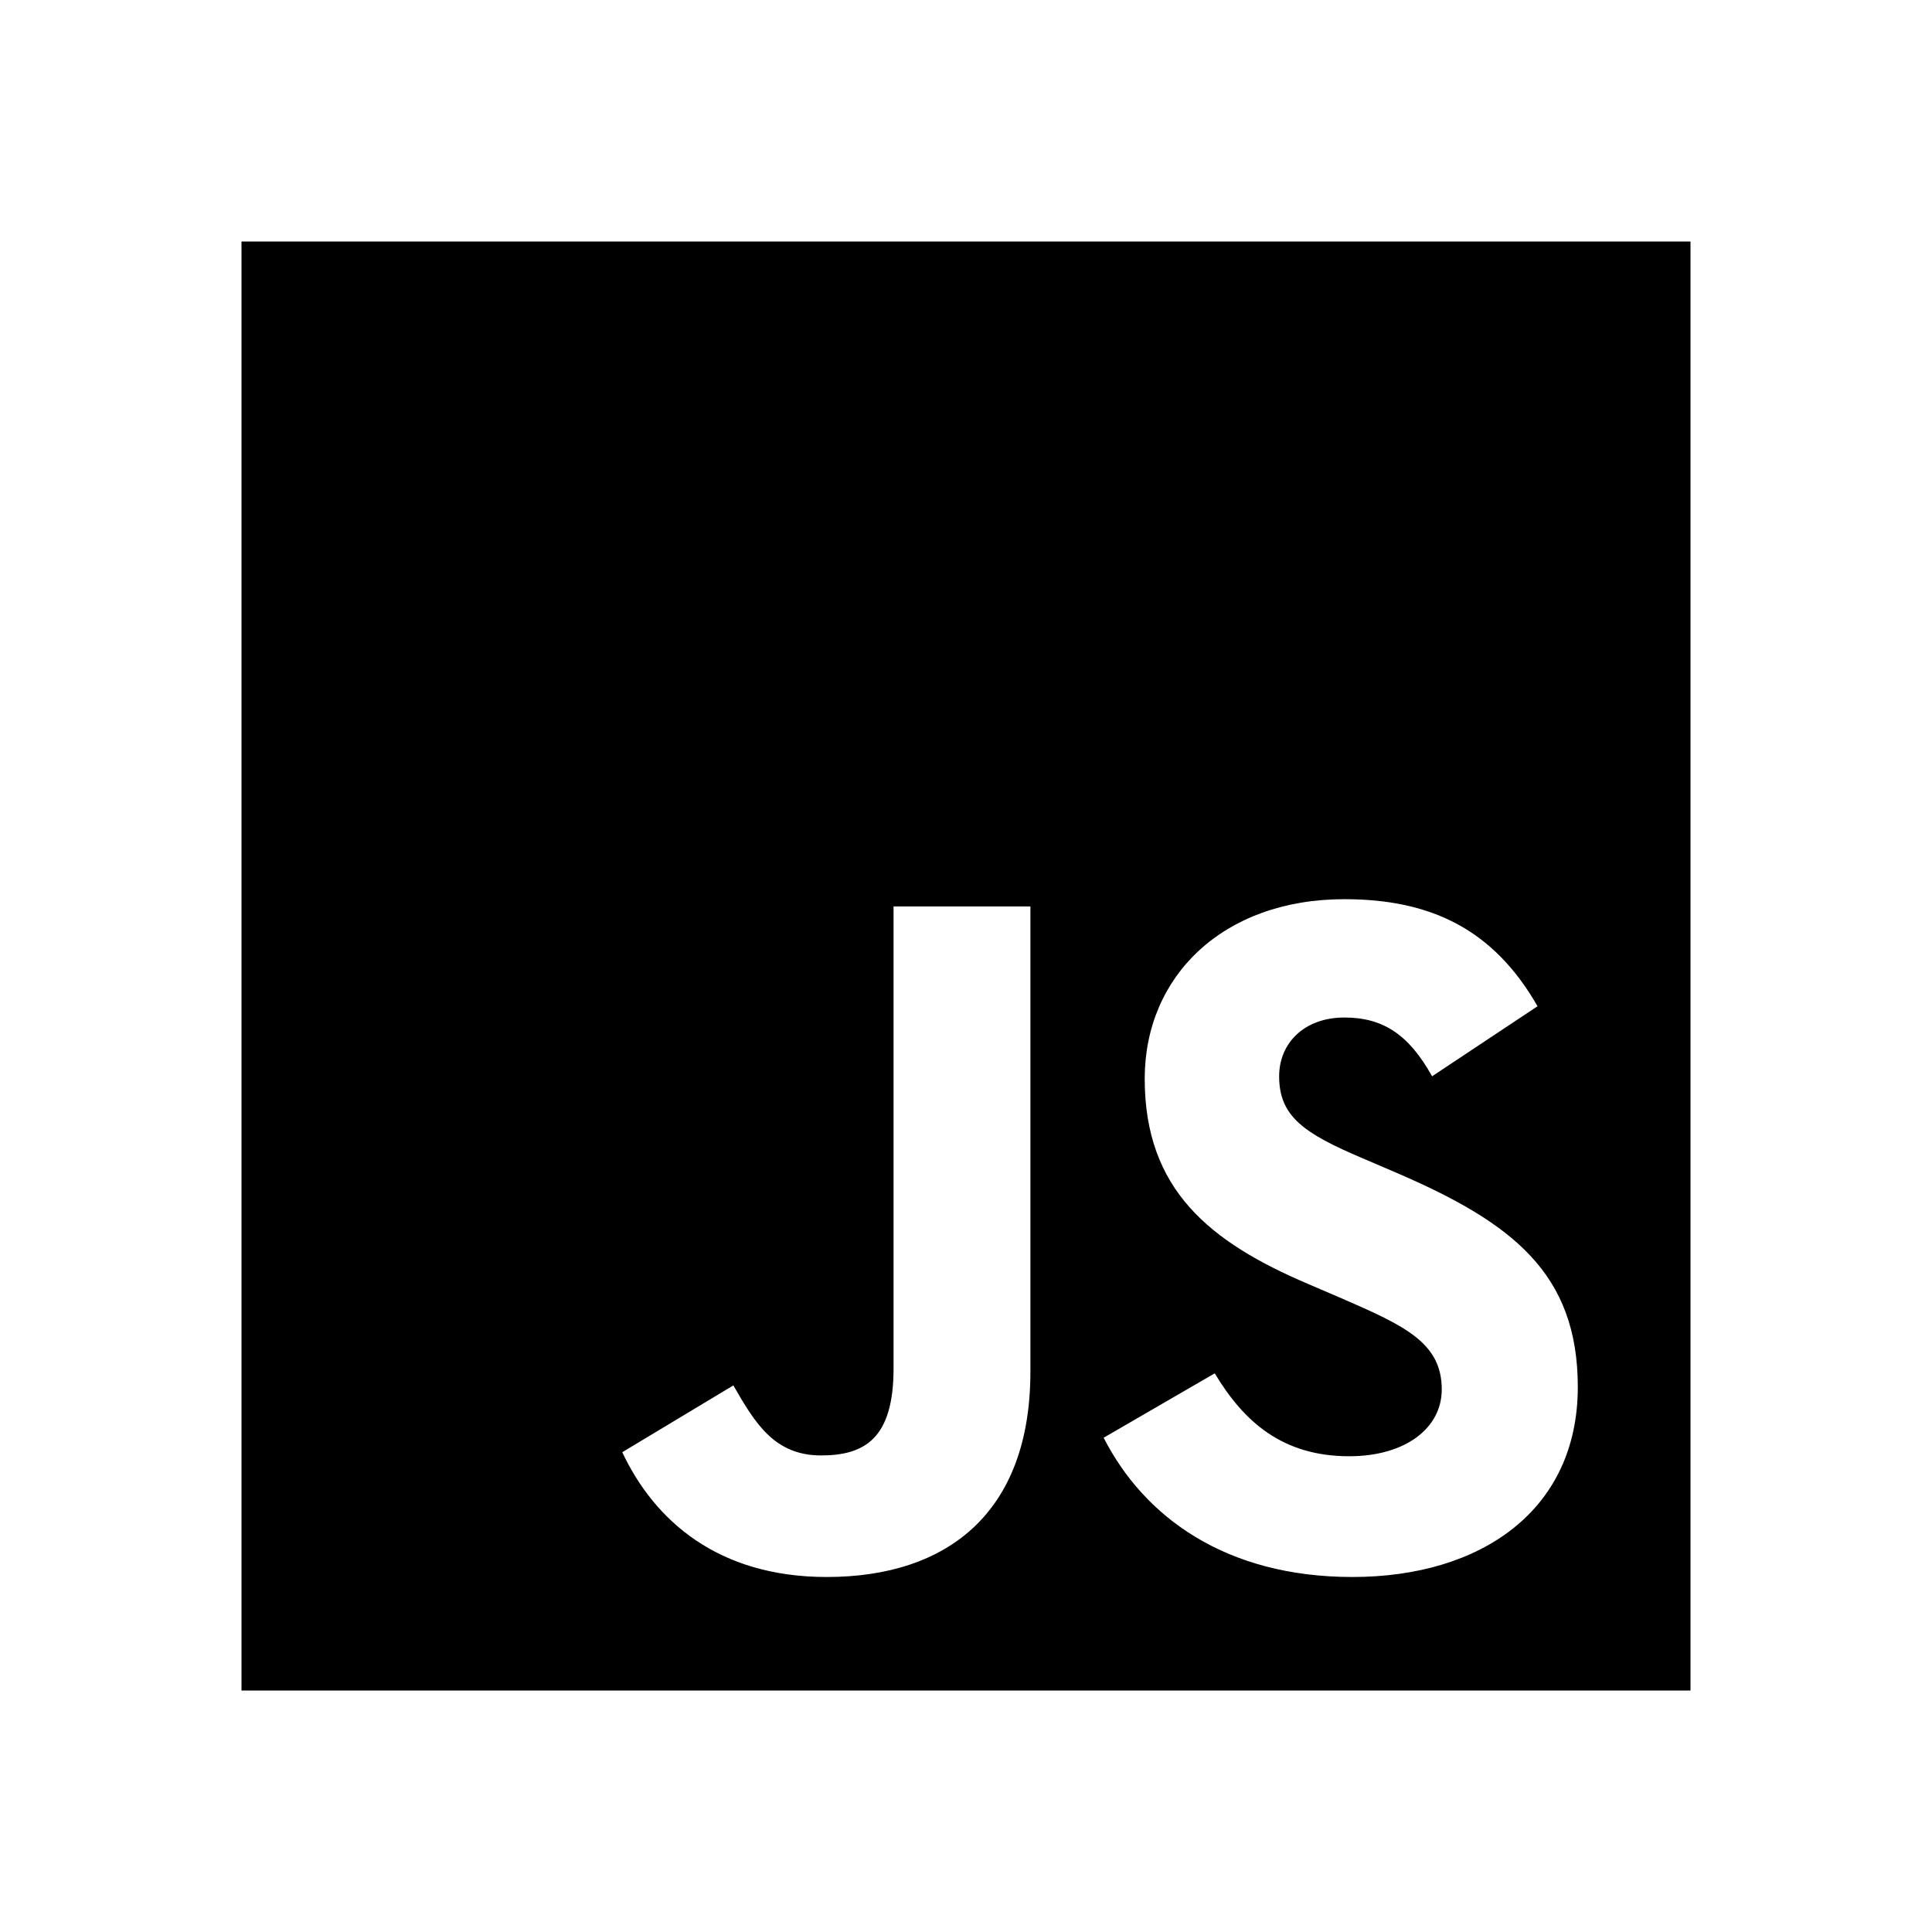
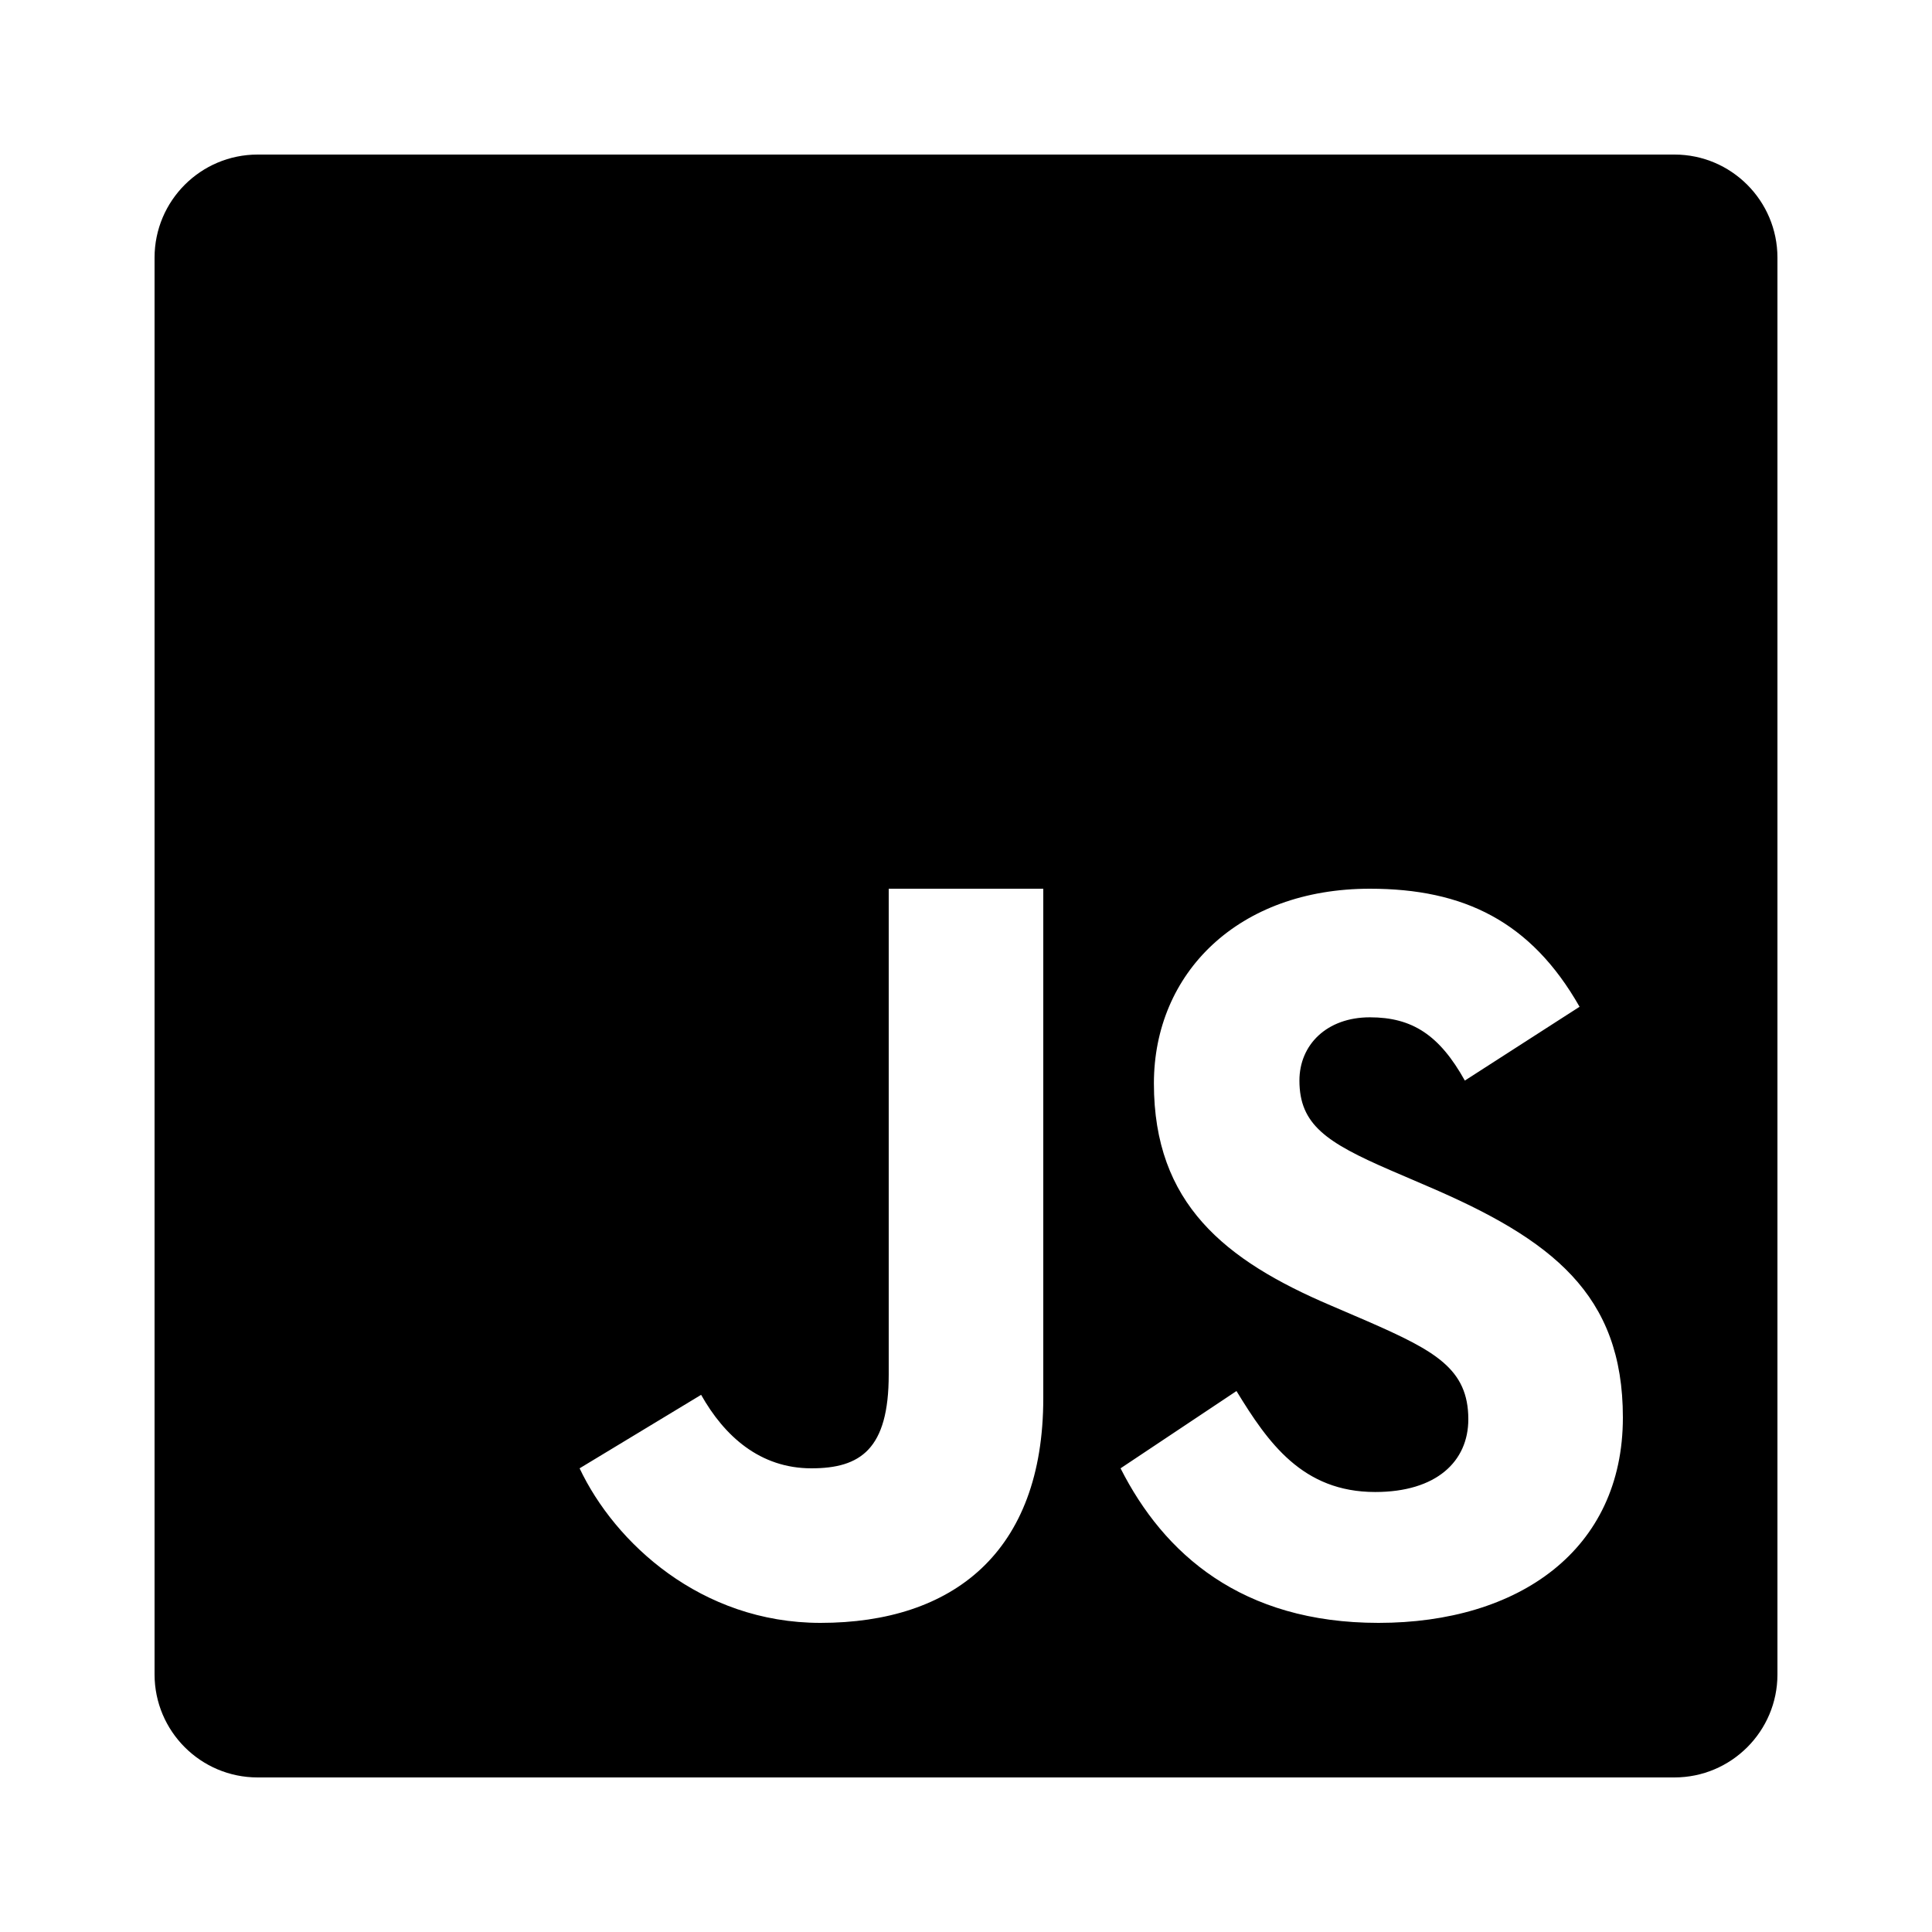
- <svg xmlns="http://www.w3.org/2000/svg" version="1.1" width="24" height="24" viewBox="0 0 24 24">
-   <path d="M3,3H21V21H3V3M7.73,18.04C8.13,18.89 8.92,19.59 10.27,19.59C11.77,19.59 12.8,18.79 12.8,17.04V11.26H11.1V17C11.1,17.86 10.75,18.08 10.2,18.08C9.62,18.08 9.38,17.68 9.11,17.21L7.73,18.04M13.71,17.86C14.21,18.84 15.22,19.59 16.8,19.59C18.4,19.59 19.6,18.76 19.6,17.23C19.6,15.82 18.79,15.19 17.35,14.57L16.93,14.39C16.2,14.08 15.89,13.87 15.89,13.37C15.89,12.96 16.2,12.64 16.7,12.64C17.18,12.64 17.5,12.85 17.79,13.37L19.1,12.5C18.55,11.54 17.77,11.17 16.7,11.17C15.19,11.17 14.22,12.13 14.22,13.4C14.22,14.78 15.03,15.43 16.25,15.95L16.67,16.13C17.45,16.47 17.91,16.68 17.91,17.26C17.91,17.74 17.46,18.09 16.76,18.09C15.93,18.09 15.45,17.66 15.09,17.06L13.71,17.86Z" />
+ <svg xmlns="http://www.w3.org/2000/svg" viewBox="0 0 50 50" width="50px" height="50px">
+   <path d="M 43.336 4 L 6.668 4 C 5.195 4 4 5.195 4 6.668 L 4 43.332 C 4 44.805 5.195 46 6.668 46 L 43.332 46 C 44.805 46 46 44.805 46 43.336 L 46 6.668 C 46 5.195 44.805 4 43.336 4 Z M 27 36.184 C 27 40.18 24.656 42 21.234 42 C 18.141 42 15.91 39.926 15 38 L 18.145 36.098 C 18.75 37.172 19.672 38 21 38 C 22.27 38 23 37.504 23 35.574 L 23 23 L 27 23 Z M 35.676 42 C 32.133 42 30.121 40.215 29 38 L 32 36 C 32.816 37.336 33.707 38.613 35.59 38.613 C 37.172 38.613 38 37.824 38 36.73 C 38 35.426 37.141 34.961 35.402 34.199 L 34.449 33.789 C 31.695 32.617 29.863 31.148 29.863 28.039 C 29.863 25.18 32.047 23 35.453 23 C 37.879 23 39.621 23.844 40.879 26.055 L 37.91 27.965 C 37.254 26.789 36.551 26.328 35.453 26.328 C 34.336 26.328 33.629 27.039 33.629 27.965 C 33.629 29.109 34.336 29.57 35.973 30.281 L 36.926 30.691 C 40.172 32.078 42 33.496 42 36.684 C 42 40.117 39.301 42 35.676 42 Z" />
</svg>
